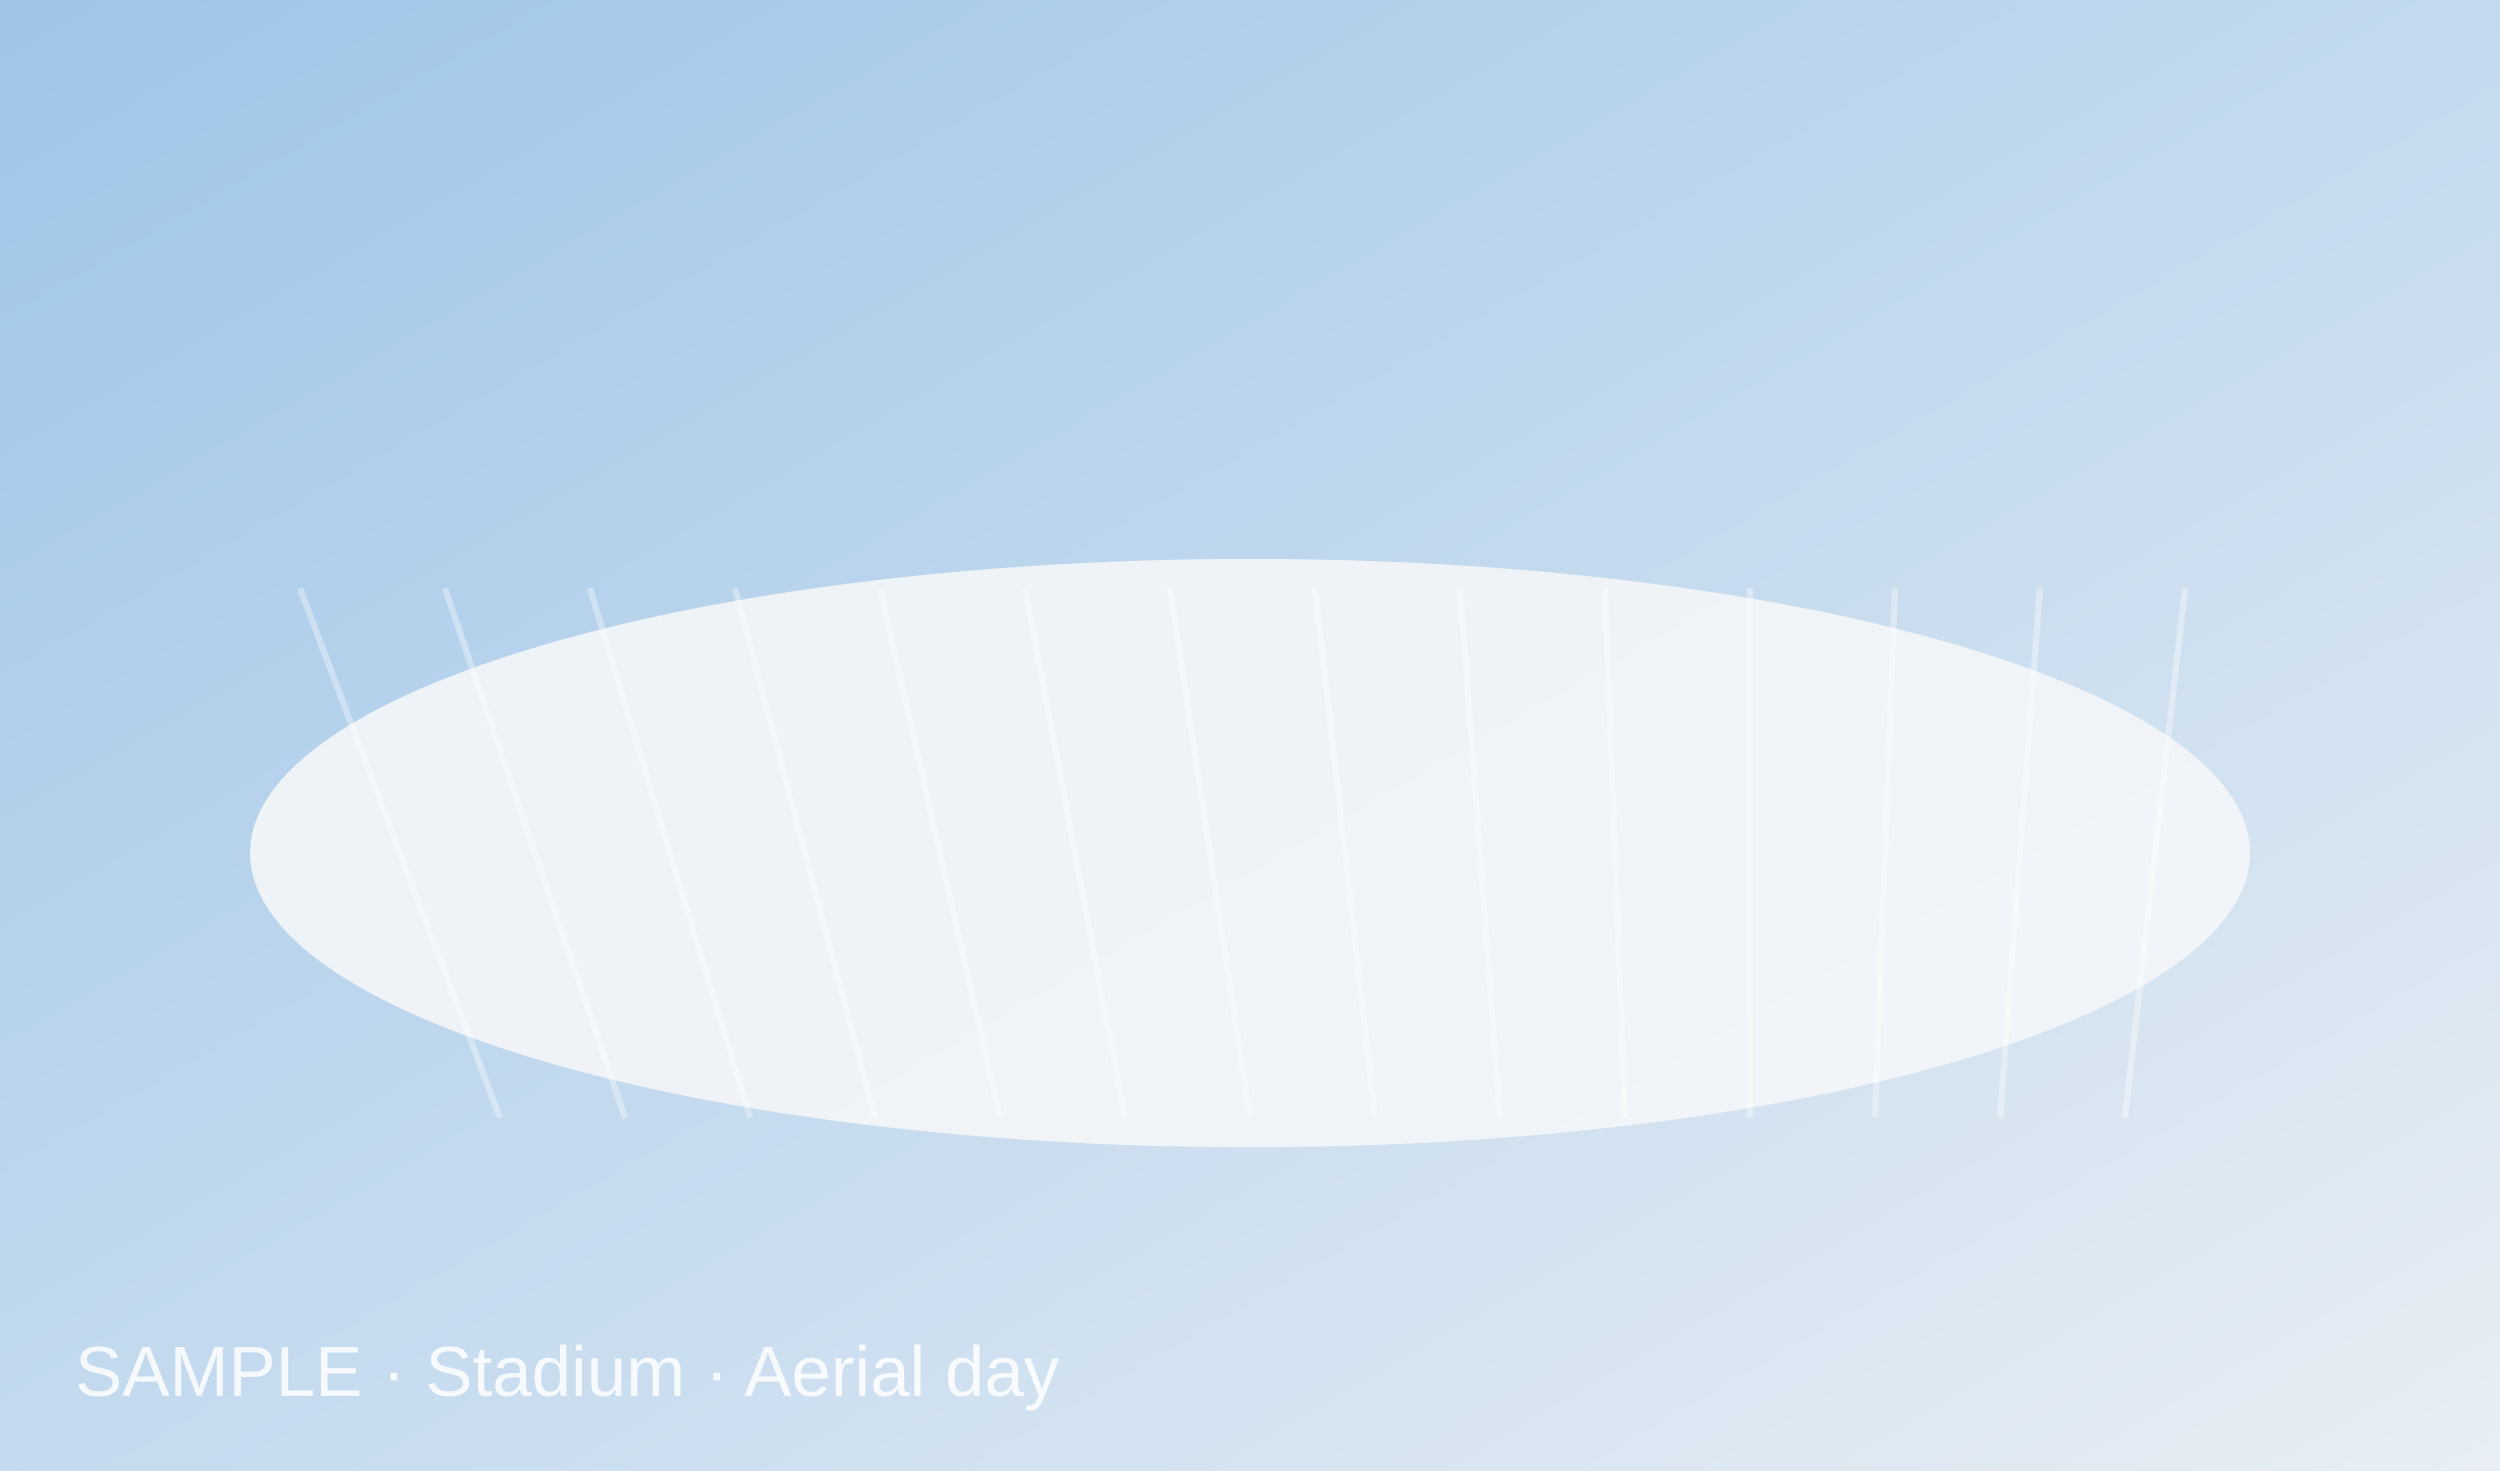
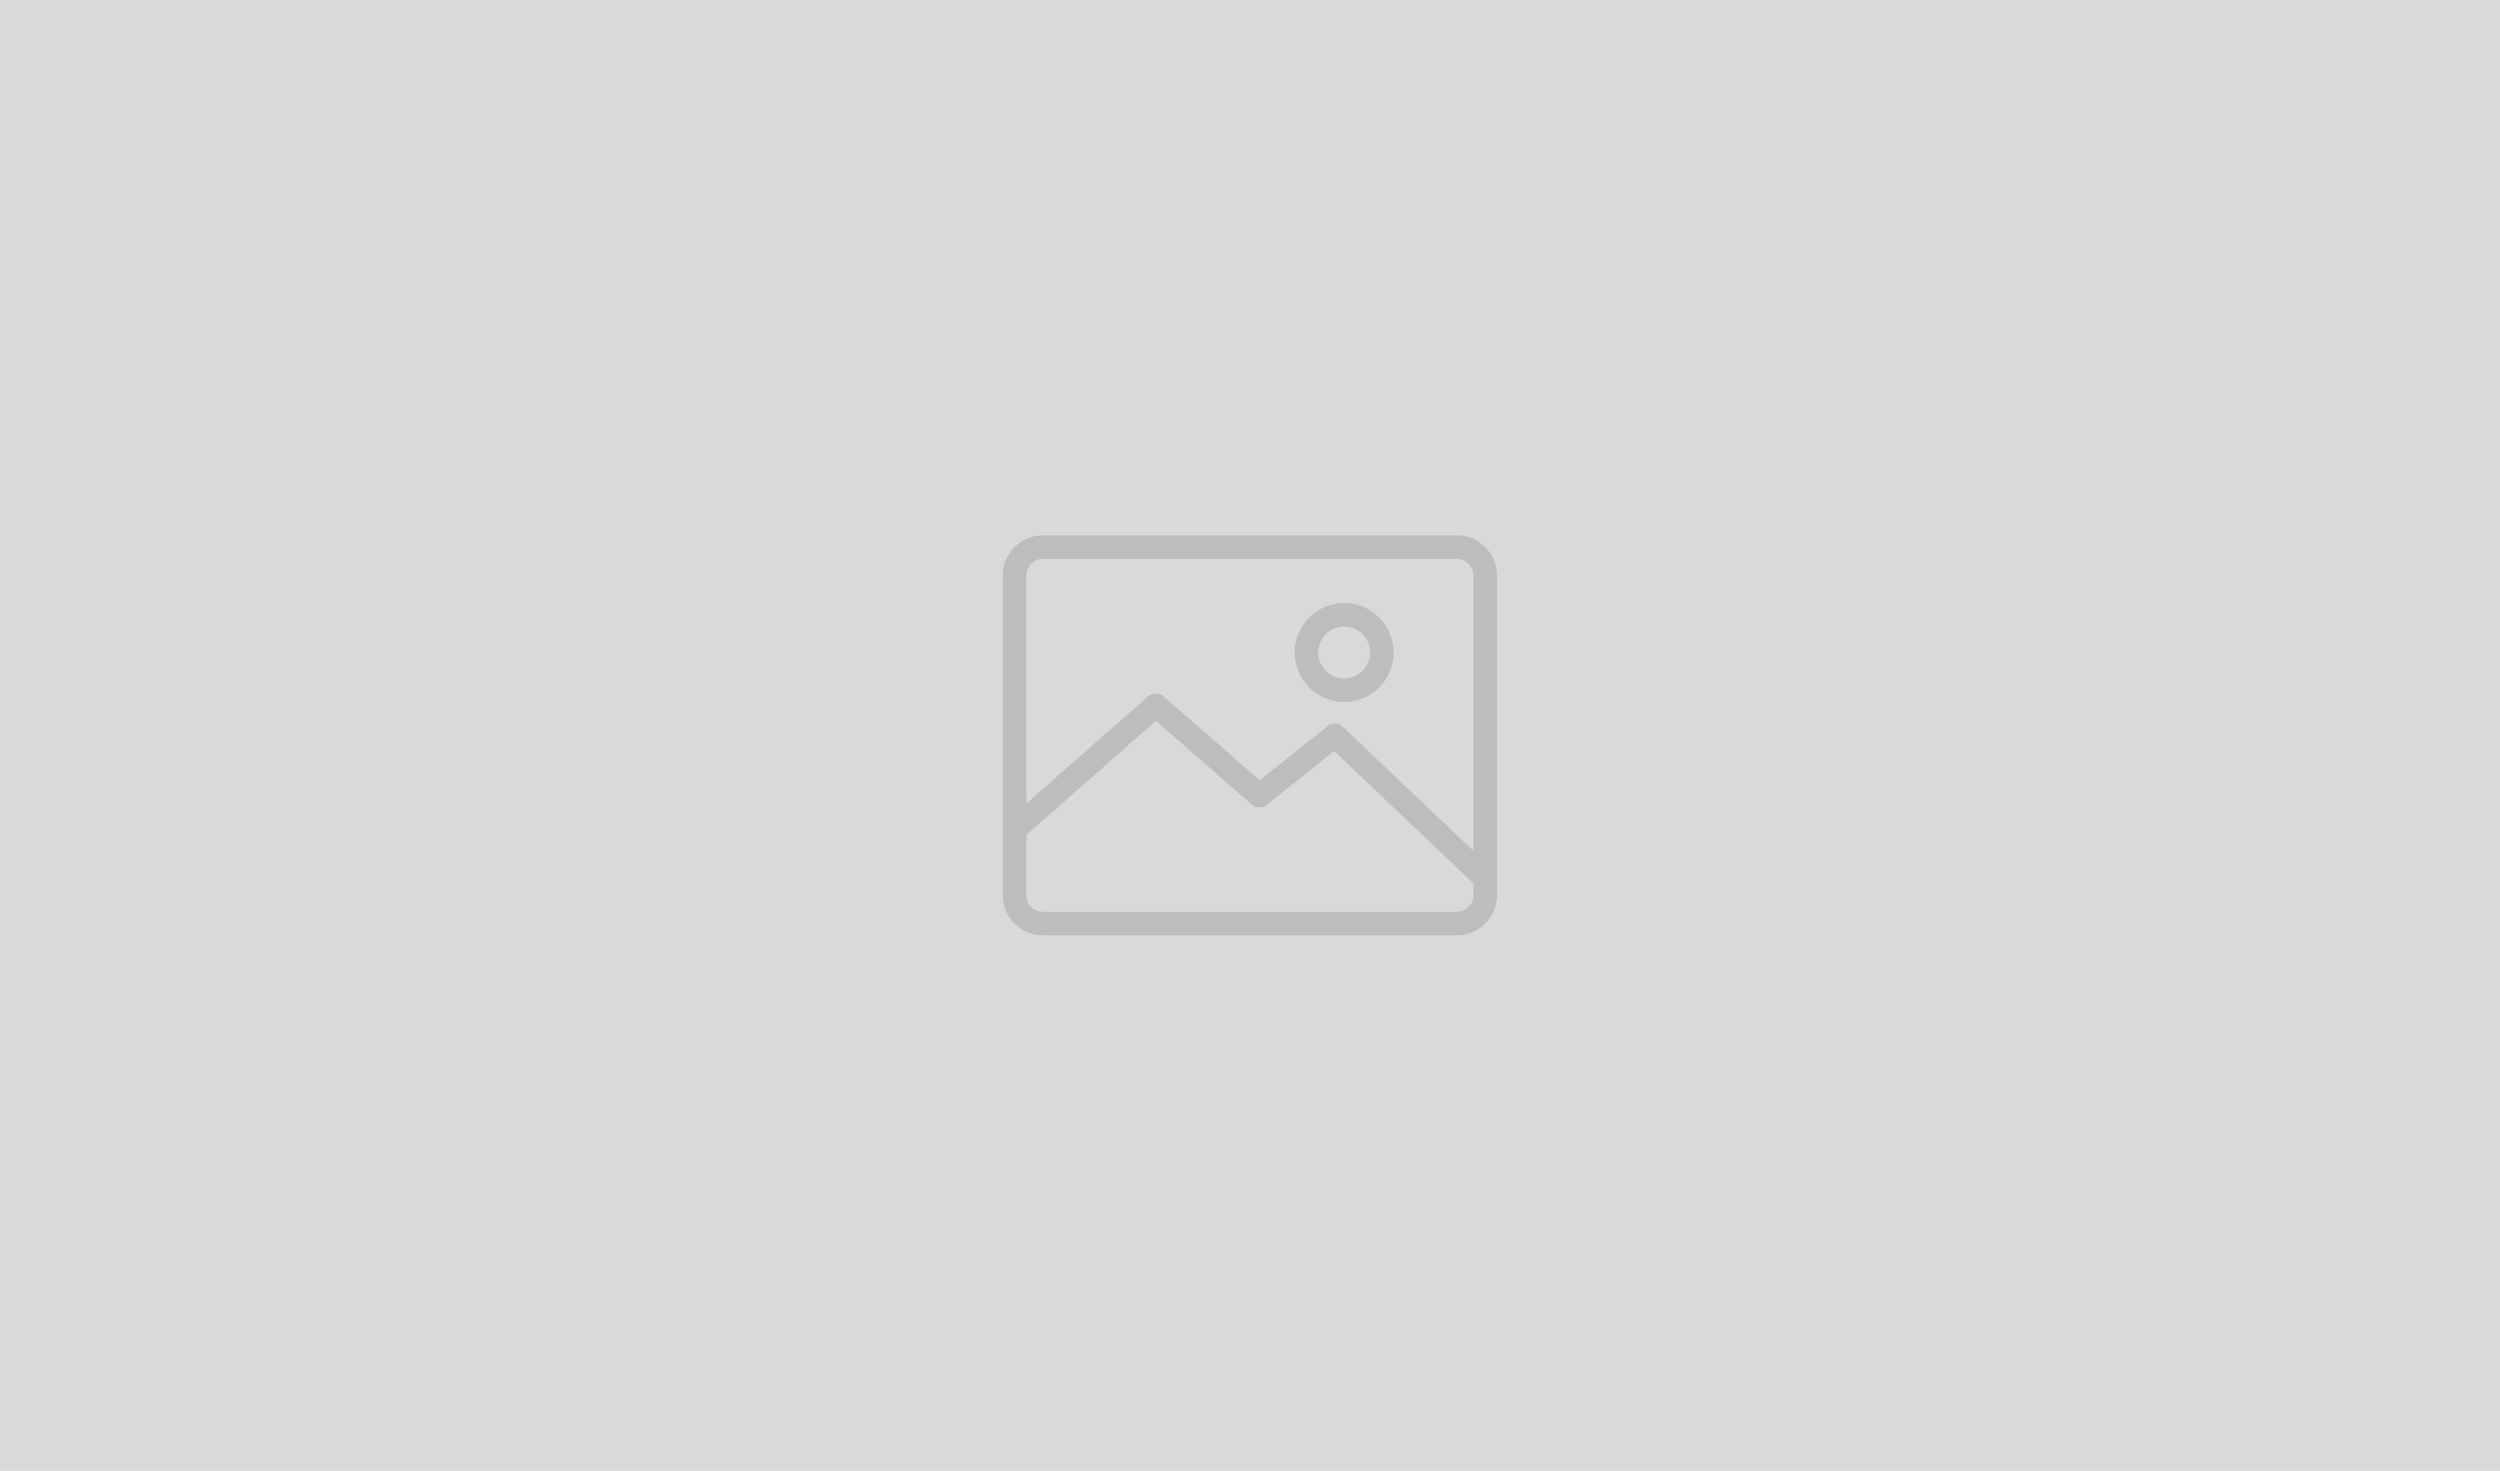
<svg xmlns="http://www.w3.org/2000/svg" width="1200" height="706" viewBox="0 0 1200 706">
-   <defs>
-     <linearGradient id="g" x1="0" y1="0" x2="1" y2="1">
-       <stop offset="0" stop-color="#9ec5e8" />
-       <stop offset="1" stop-color="#e8eef4" />
-     </linearGradient>
-   </defs>
-   <rect width="1200" height="706" fill="url(#g)" />
-   <ellipse cx="600" cy="409.48" rx="480" ry="141.2" fill="#f4f6f8" opacity=".9" />
-   <line x1="144" y1="282.4" x2="240" y2="536.56" stroke="#fff" stroke-opacity=".35" stroke-width="3" />
-   <line x1="213.6" y1="282.4" x2="300" y2="536.56" stroke="#fff" stroke-opacity=".35" stroke-width="3" />
-   <line x1="283.2" y1="282.4" x2="360" y2="536.56" stroke="#fff" stroke-opacity=".35" stroke-width="3" />
-   <line x1="352.8" y1="282.4" x2="420" y2="536.56" stroke="#fff" stroke-opacity=".35" stroke-width="3" />
-   <line x1="422.4" y1="282.4" x2="480" y2="536.56" stroke="#fff" stroke-opacity=".35" stroke-width="3" />
-   <line x1="492" y1="282.4" x2="540" y2="536.56" stroke="#fff" stroke-opacity=".35" stroke-width="3" />
-   <line x1="561.6" y1="282.4" x2="600" y2="536.56" stroke="#fff" stroke-opacity=".35" stroke-width="3" />
-   <line x1="631.2" y1="282.4" x2="660" y2="536.56" stroke="#fff" stroke-opacity=".35" stroke-width="3" />
-   <line x1="700.8" y1="282.4" x2="720" y2="536.56" stroke="#fff" stroke-opacity=".35" stroke-width="3" />
-   <line x1="770.4" y1="282.4" x2="780" y2="536.56" stroke="#fff" stroke-opacity=".35" stroke-width="3" />
-   <line x1="840" y1="282.4" x2="840" y2="536.56" stroke="#fff" stroke-opacity=".35" stroke-width="3" />
-   <line x1="909.6" y1="282.4" x2="900" y2="536.56" stroke="#fff" stroke-opacity=".35" stroke-width="3" />
-   <line x1="979.2" y1="282.4" x2="960" y2="536.56" stroke="#fff" stroke-opacity=".35" stroke-width="3" />
-   <line x1="1048.8" y1="282.4" x2="1020" y2="536.56" stroke="#fff" stroke-opacity=".35" stroke-width="3" />
-   <text x="36" y="670" font-family="Arial, sans-serif" font-size="34" fill="#fff" fill-opacity=".85">SAMPLE · Stadium · Aerial day</text>
+   <rect width="1200" height="706" fill="#d9d9d9" />
+   <g fill="none" stroke="#bdbdbd" stroke-width="11.3" stroke-linejoin="round">
+     <rect x="487" y="262.6" width="225.9" height="180.7" rx="13.6" />
+     <path d="M487 398.2 L554.8 338.5 L604.5 381.9 L640.7 353 L713 421.7" />
+     <circle cx="645.2" cy="313.2" r="18.1" />
+   </g>
</svg>
